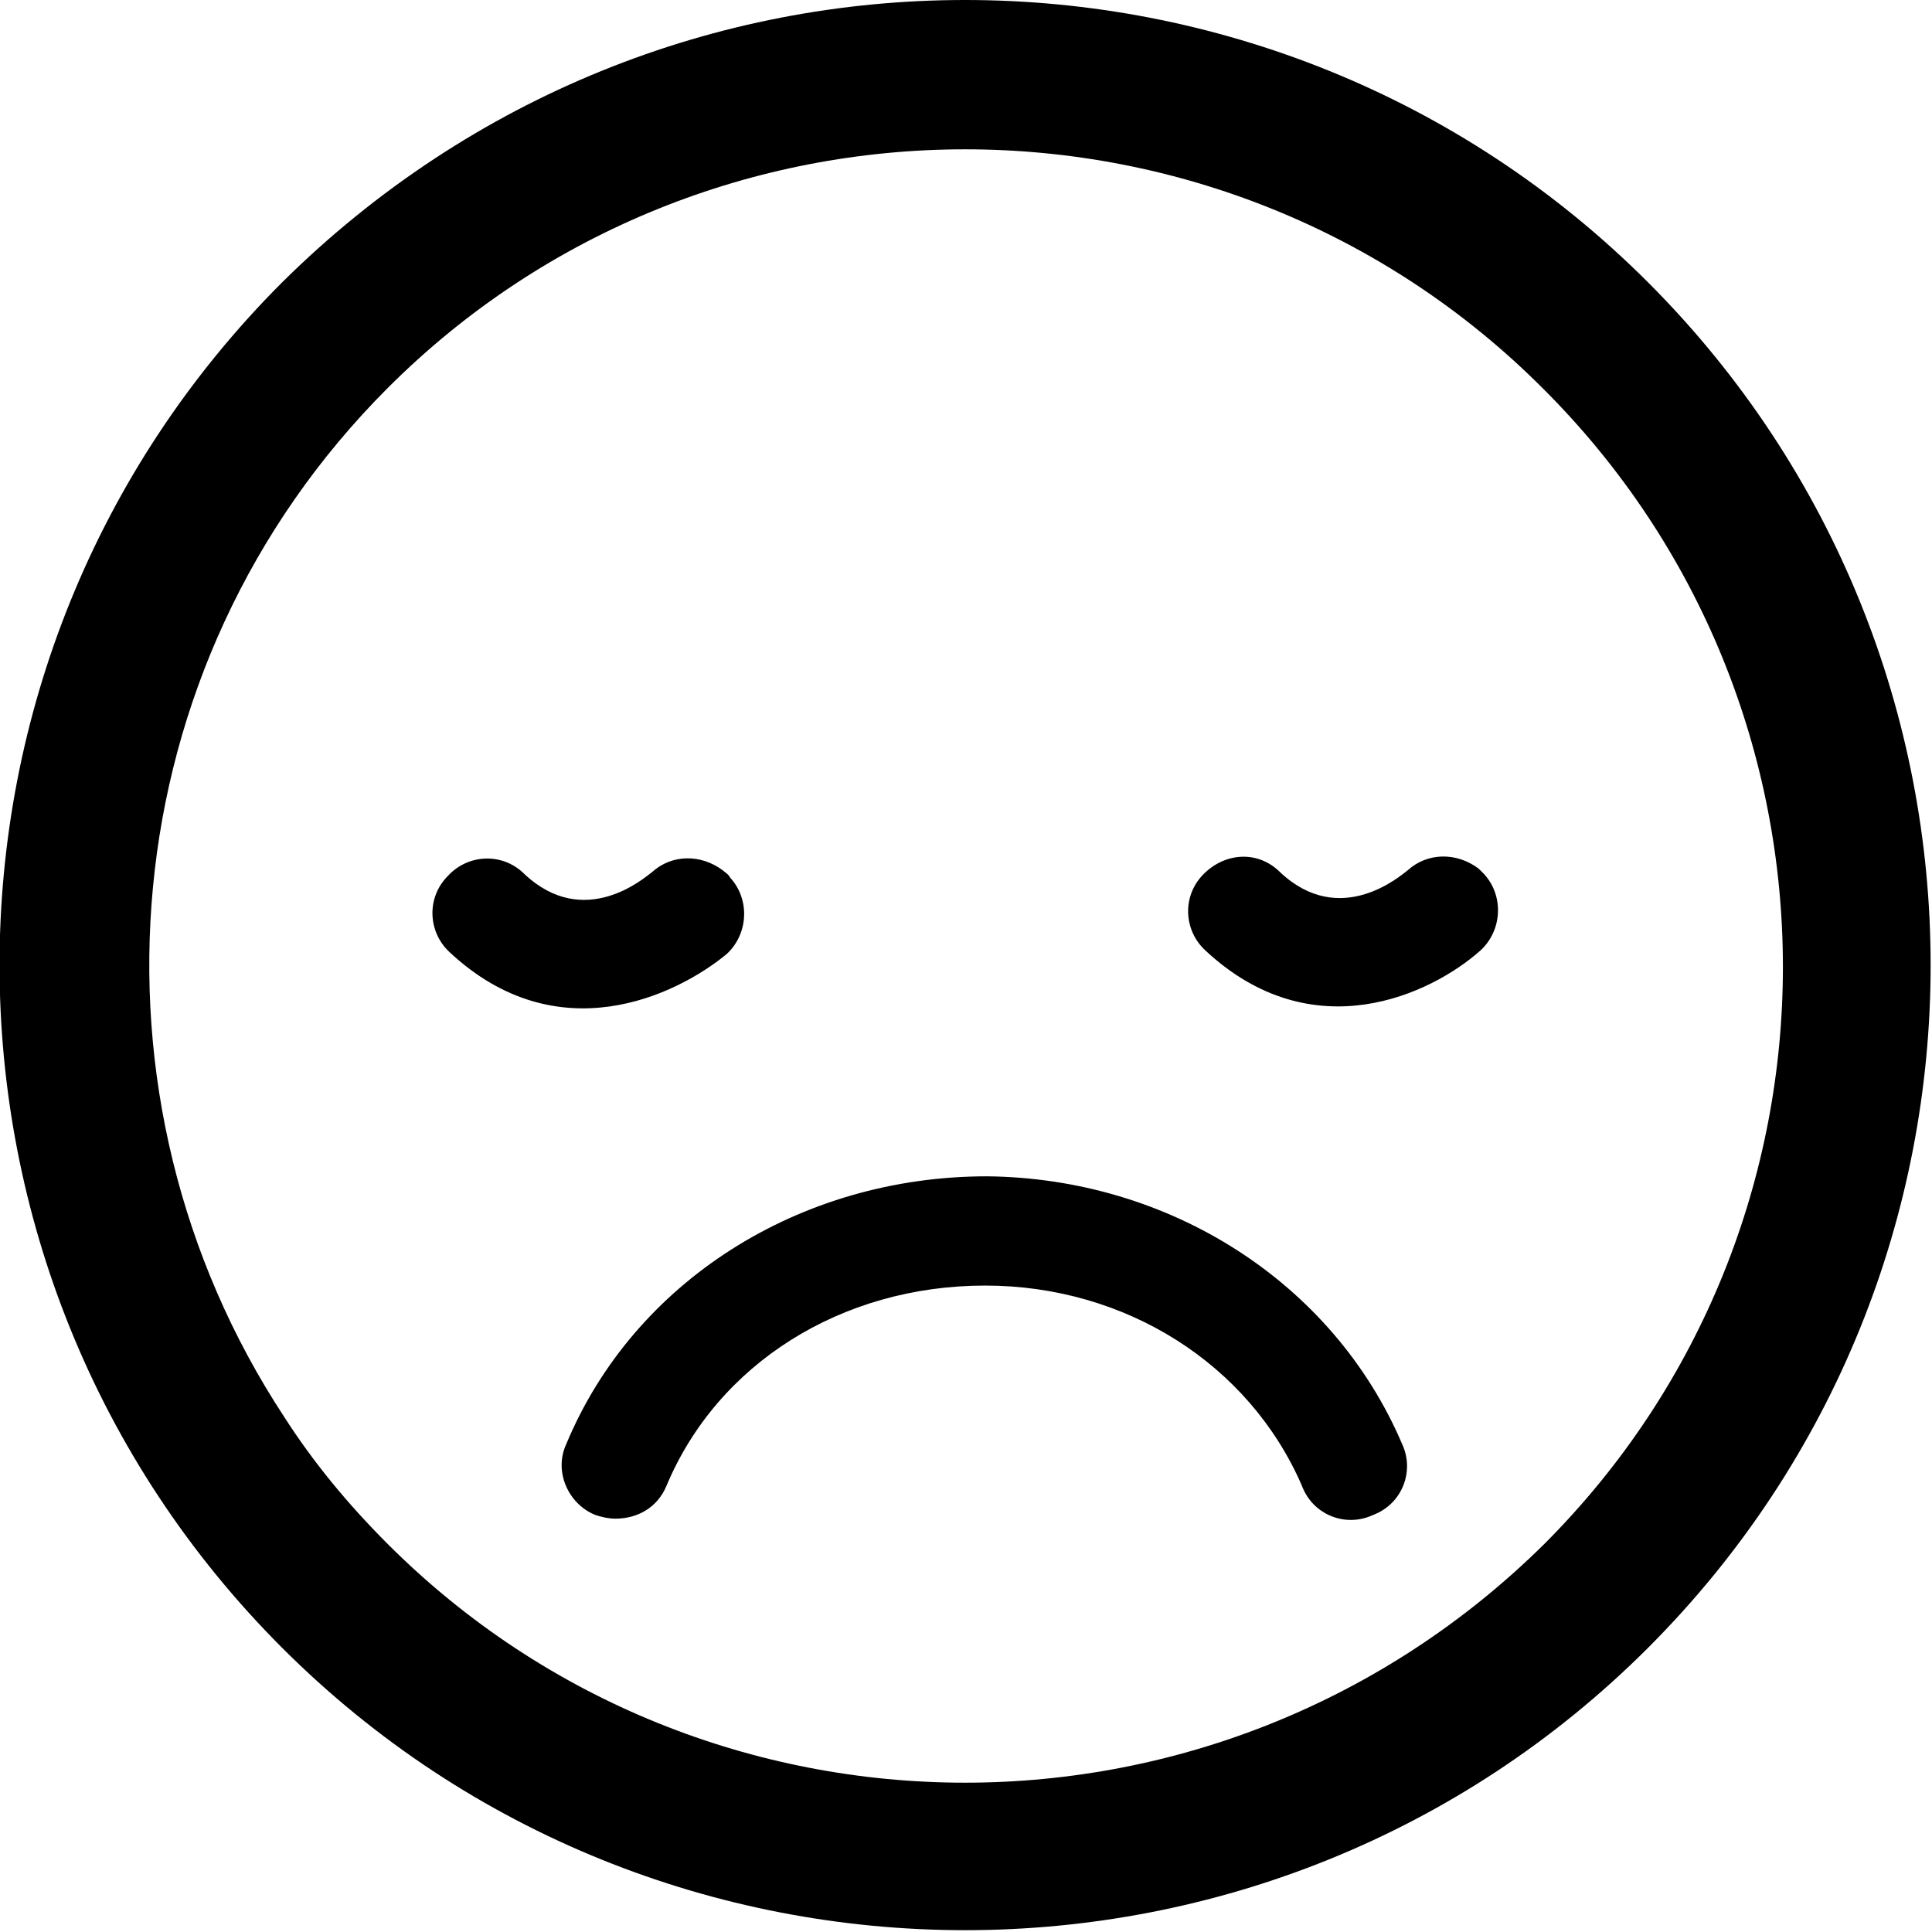
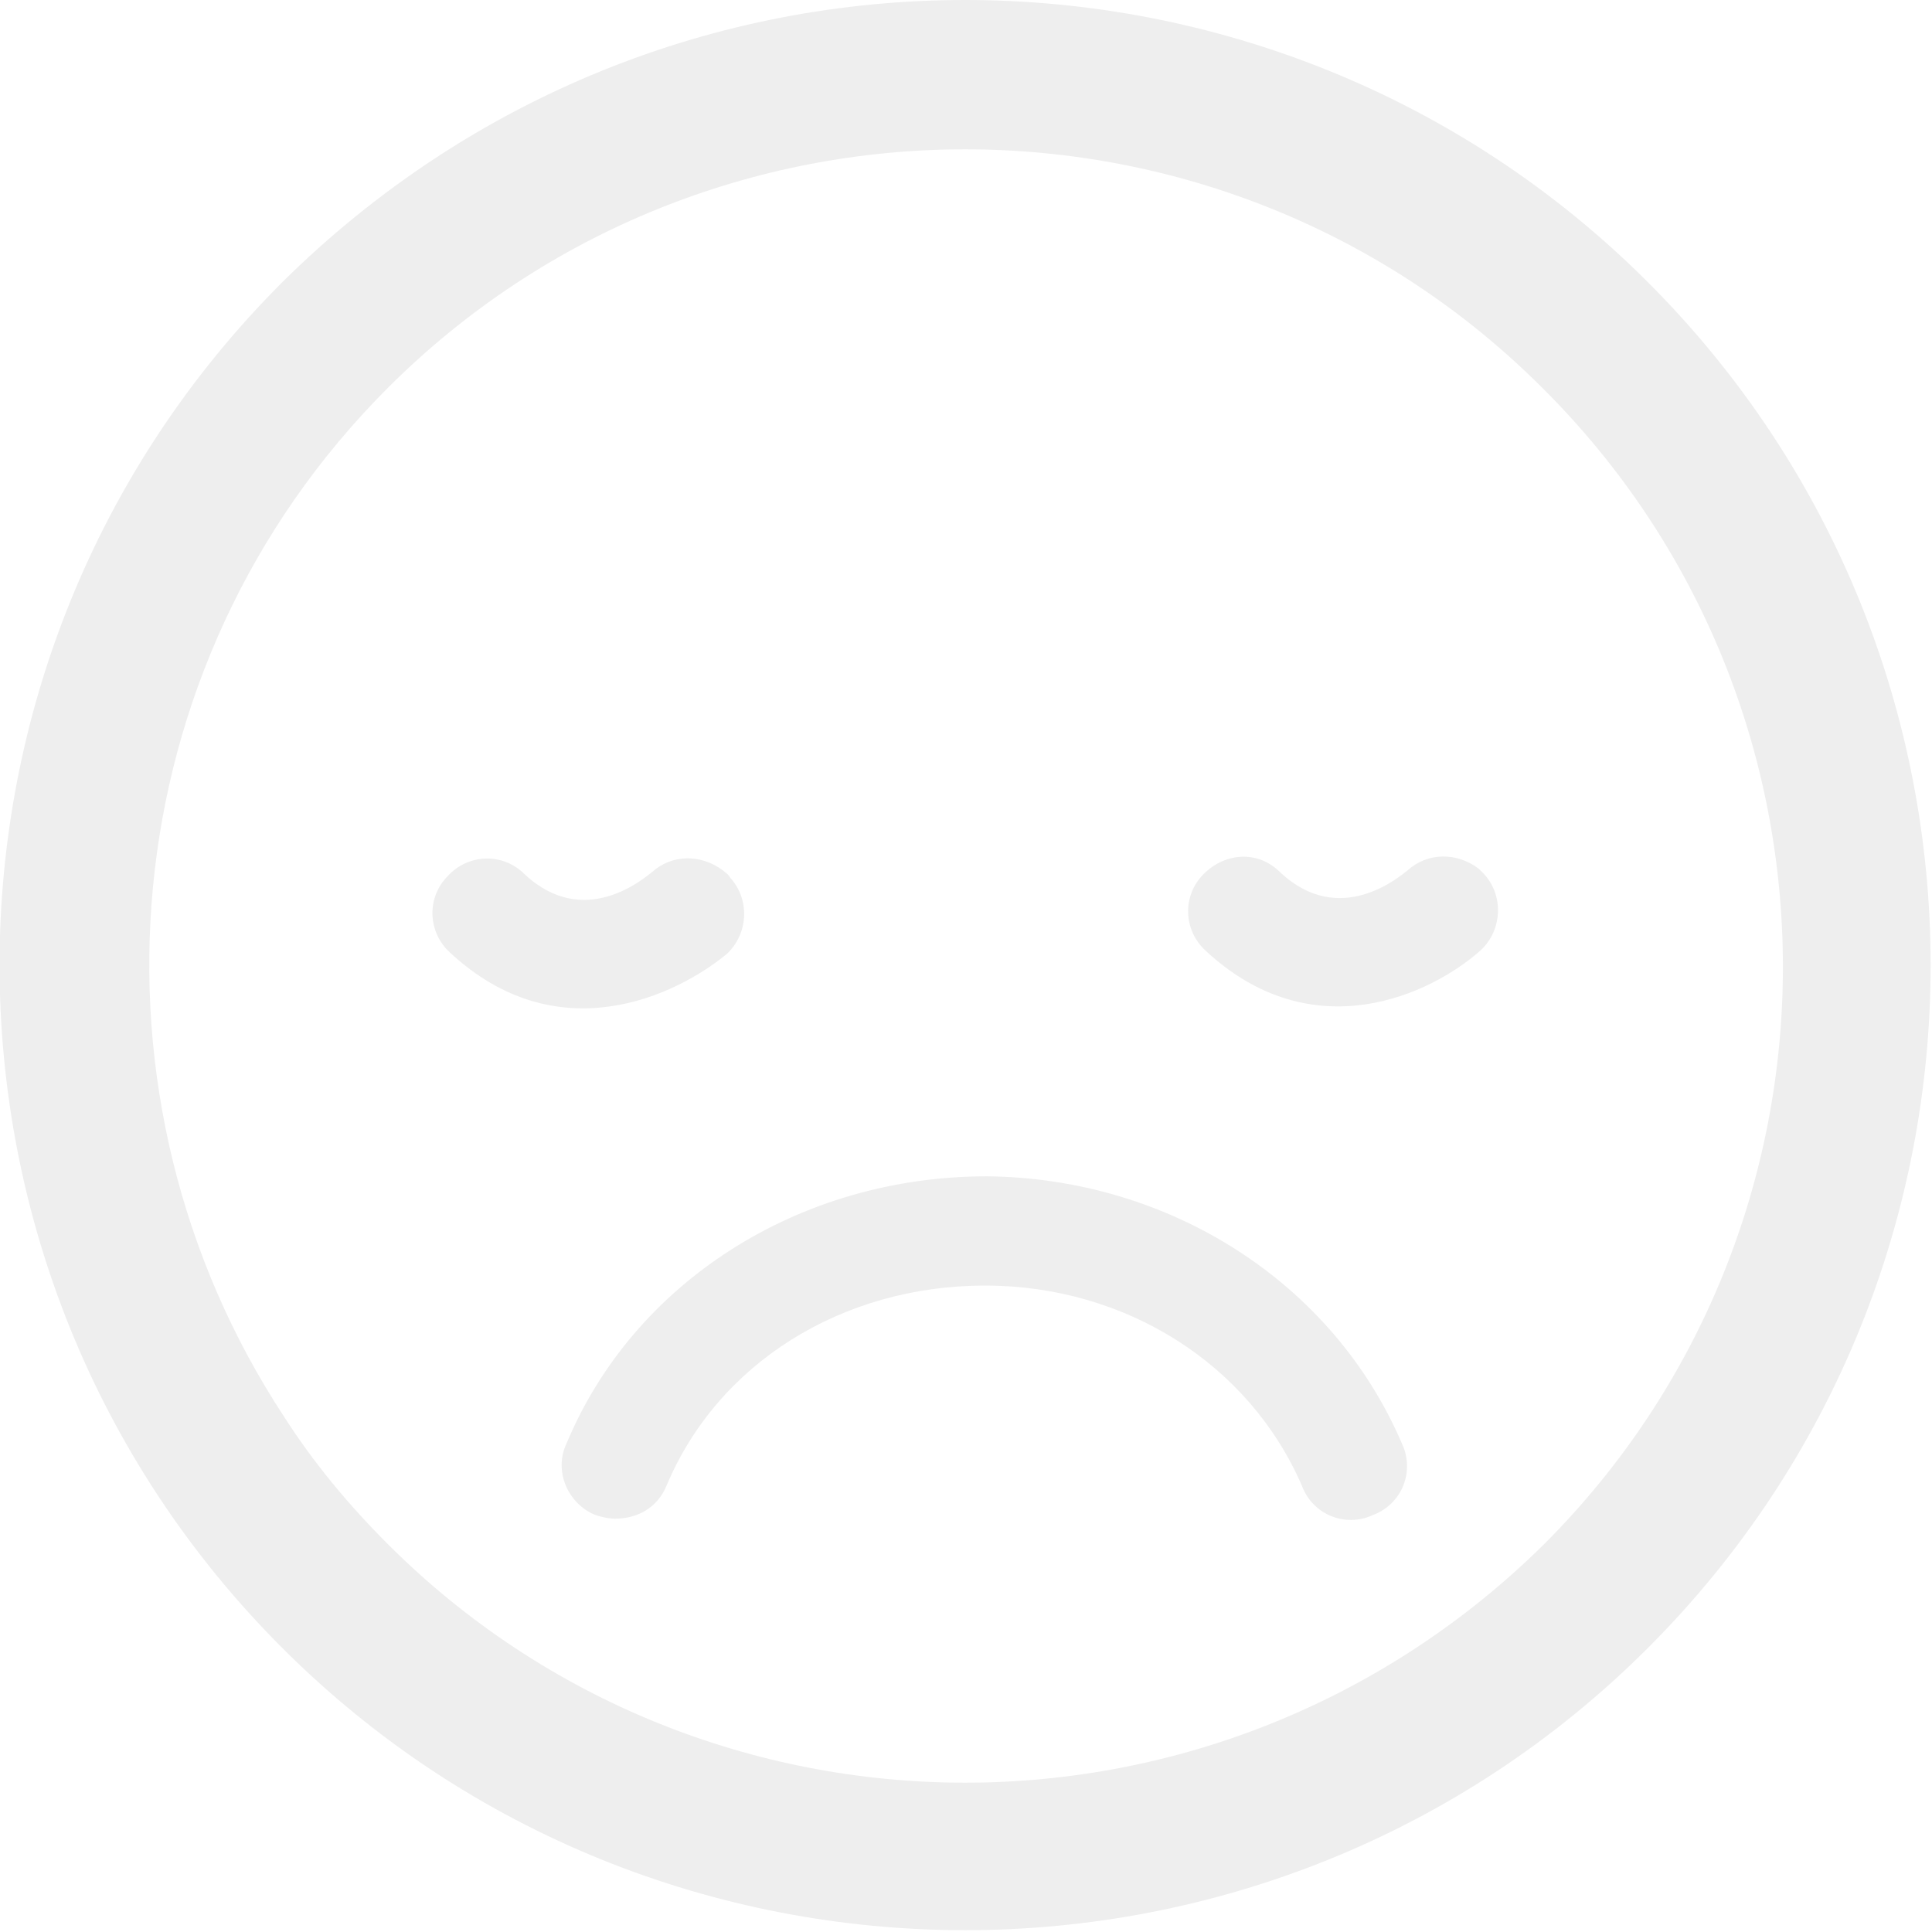
<svg xmlns="http://www.w3.org/2000/svg" version="1.1" x="0px" y="0px" width="106.1px" height="106.1px" viewBox="0 0 106.1 106.1" enable-background="new 0 0 106.1 106.1" xml:space="preserve">
  <defs>
</defs>
  <g>
-     <path d="M53,0C39.4,0,25.9,5.2,15.5,15.5c-20.7,20.7-20.7,54.3,0,75c10.3,10.3,23.9,15.5,37.5,15.5s27.2-5.2,37.5-15.5   c20.7-20.7,20.7-54.3,0-75C80.2,5.2,66.6,0,53,0z M84.8,84.8C76,93.5,64.5,97.9,53,97.9c-11.5,0-23-4.4-31.7-13.1   c-2.2-2.2-4.1-4.5-5.7-7C4.1,60.3,6,36.6,21.3,21.3C30,12.6,41.5,8.2,53,8.2s23,4.4,31.7,13.1C102.3,38.8,102.3,67.3,84.8,84.8z    M24.7,52.3c-1.2-1.1-1.3-3-0.1-4.2c1.1-1.2,3-1.3,4.2-0.1c3.3,3.1,6.6,0.2,7-0.1c1.1-1,2.7-1,3.9-0.1c0.1,0.1,0.3,0.2,0.4,0.4   c1.1,1.2,1,3.1-0.2,4.2C37.1,54.7,30.6,57.8,24.7,52.3z M81.5,48c1.1,1.2,1,3.1-0.2,4.2c-2.7,2.4-9.2,5.5-15.1,0   c-1.2-1.1-1.3-3-0.1-4.2s3-1.3,4.2-0.1c3.3,3.1,6.6,0.2,7-0.1c1.1-1,2.7-1,3.9-0.1C81.3,47.8,81.4,47.9,81.5,48z M77,79.3   c0.7,1.5,0,3.3-1.6,3.9c-1.5,0.7-3.3,0-3.9-1.6c-2.9-6.7-9.7-11-17.4-11c-7.9,0-14.7,4.3-17.5,11c-0.5,1.2-1.6,1.8-2.8,1.8   c-0.4,0-0.8-0.1-1.1-0.2c-1.5-0.6-2.3-2.4-1.6-3.9c3.7-8.9,12.8-14.7,23.1-14.7C64.2,64.7,73.2,70.4,77,79.3z" />
+     <path fill="#eeeeee" d="M53,0C39.4,0,25.9,5.2,15.5,15.5c-20.7,20.7-20.7,54.3,0,75c10.3,10.3,23.9,15.5,37.5,15.5s27.2-5.2,37.5-15.5   c20.7-20.7,20.7-54.3,0-75C80.2,5.2,66.6,0,53,0z M84.8,84.8C76,93.5,64.5,97.9,53,97.9c-11.5,0-23-4.4-31.7-13.1   c-2.2-2.2-4.1-4.5-5.7-7C4.1,60.3,6,36.6,21.3,21.3C30,12.6,41.5,8.2,53,8.2s23,4.4,31.7,13.1C102.3,38.8,102.3,67.3,84.8,84.8z    M24.7,52.3c-1.2-1.1-1.3-3-0.1-4.2c1.1-1.2,3-1.3,4.2-0.1c3.3,3.1,6.6,0.2,7-0.1c1.1-1,2.7-1,3.9-0.1c0.1,0.1,0.3,0.2,0.4,0.4   c1.1,1.2,1,3.1-0.2,4.2C37.1,54.7,30.6,57.8,24.7,52.3z M81.5,48c1.1,1.2,1,3.1-0.2,4.2c-2.7,2.4-9.2,5.5-15.1,0   c-1.2-1.1-1.3-3-0.1-4.2s3-1.3,4.2-0.1c3.3,3.1,6.6,0.2,7-0.1c1.1-1,2.7-1,3.9-0.1C81.3,47.8,81.4,47.9,81.5,48z M77,79.3   c0.7,1.5,0,3.3-1.6,3.9c-1.5,0.7-3.3,0-3.9-1.6c-2.9-6.7-9.7-11-17.4-11c-7.9,0-14.7,4.3-17.5,11c-0.5,1.2-1.6,1.8-2.8,1.8   c-0.4,0-0.8-0.1-1.1-0.2c-1.5-0.6-2.3-2.4-1.6-3.9c3.7-8.9,12.8-14.7,23.1-14.7C64.2,64.7,73.2,70.4,77,79.3z" />
  </g>
</svg>
